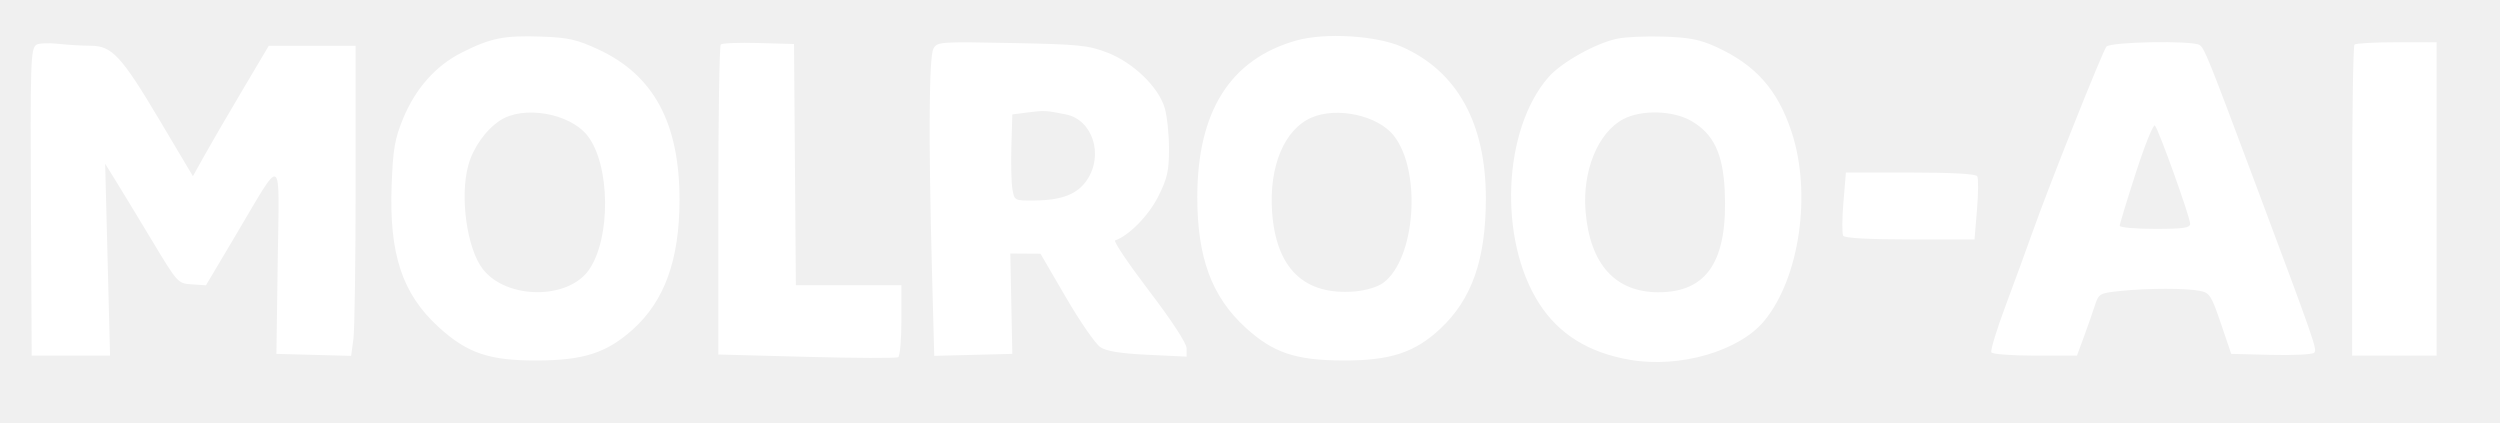
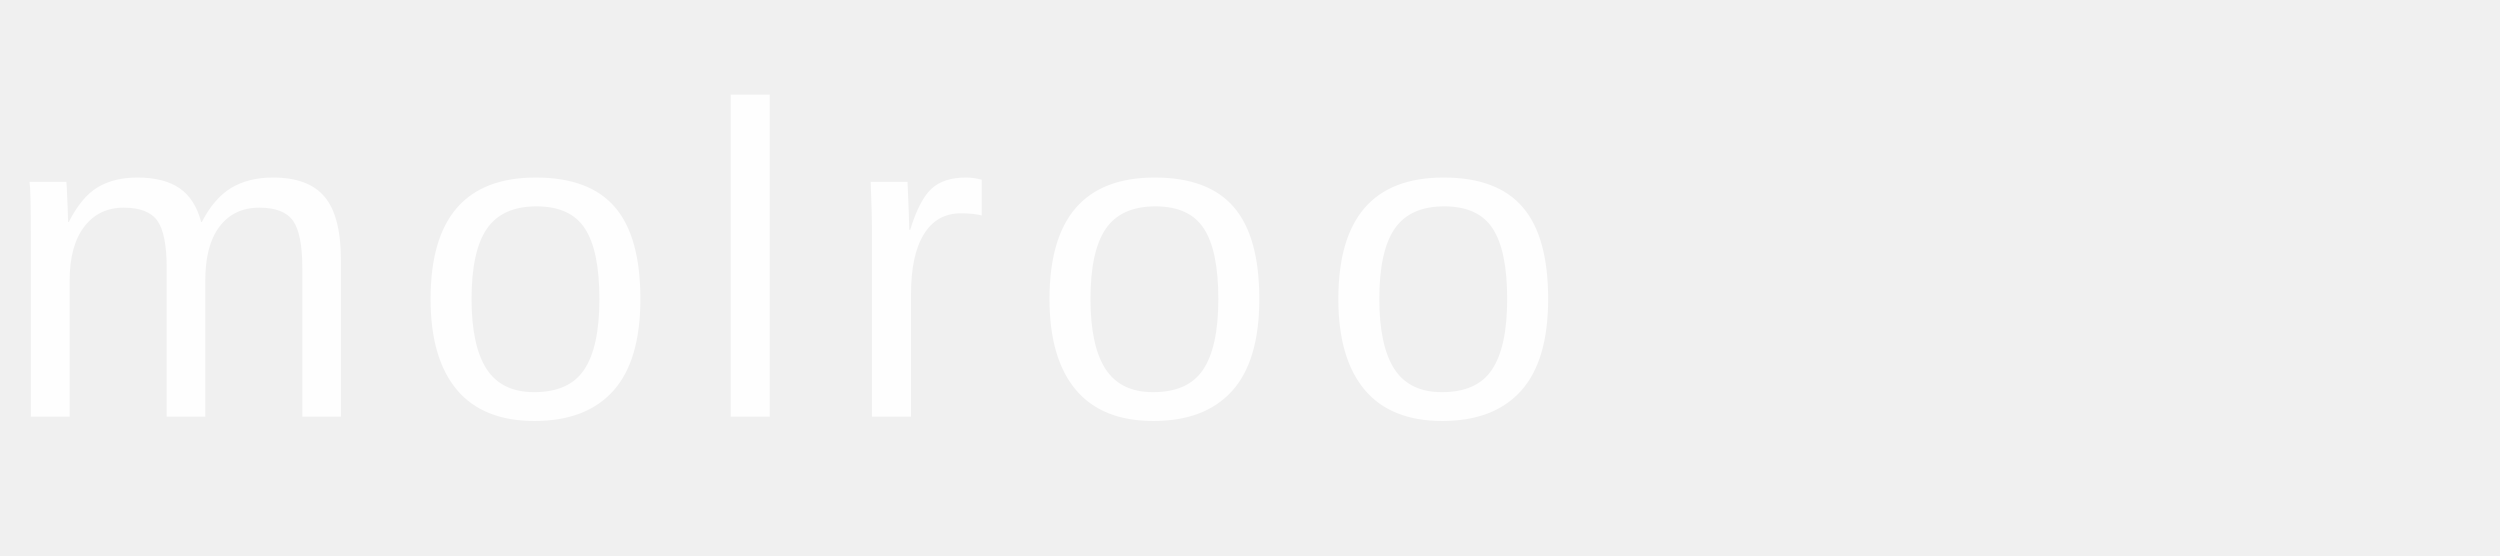
- <svg xmlns="http://www.w3.org/2000/svg" viewBox="160 710 710 120" fill="none">
-   <path fill-rule="evenodd" clip-rule="evenodd" d="M329.854 724.002C345.645 731.281 353.027 744.968 352.983 766.886C352.949 783.794 348.735 795.456 339.739 803.545C332.32 810.215 325.763 812.342 312.5 812.382C298.912 812.422 292.68 810.302 284.555 802.876C274.213 793.424 270.487 782.148 271.227 762.543C271.613 752.35 272.105 749.469 274.433 743.787C277.963 735.171 283.715 728.678 291.134 724.932C299.315 720.802 303.144 720.029 313.601 720.391C321.392 720.66 323.731 721.18 329.854 724.002Z M558.178 723.31C573.871 730.265 582.017 745.036 581.985 766.478C581.96 783.737 578.015 794.971 569.027 803.378C561.803 810.135 554.815 812.421 541.5 812.382C527.929 812.341 521.565 810.197 513.711 803.019C504.133 794.265 500.03 783.162 500.03 766C500.03 741.607 509.405 726.787 528.184 721.494C536.308 719.205 550.911 720.089 558.178 723.31Z M647.423 723.336C658.629 728.466 664.874 735.519 668.821 747.5C674.568 764.944 671.091 788.942 661.053 801.119C653.969 809.713 637.09 814.623 622.959 812.2C611.191 810.182 602.735 804.937 597.107 796.167C585.464 778.023 586.784 746.705 599.817 731.861C603.465 727.707 613.156 722.285 619.232 720.998C621.579 720.501 627.589 720.232 632.587 720.399C639.846 720.643 642.831 721.234 647.423 723.336Z M185.734 722.991C191.811 723.004 194.47 725.88 205.407 744.27L214.786 760.04L217.998 754.27C219.765 751.097 224.612 742.763 228.771 735.75L236.332 723H248.666H261V762.36C261 784.009 260.712 803.823 260.36 806.393L259.719 811.065L249.11 810.782L238.5 810.5L238.875 784C239.314 753.073 240.581 753.844 226.97 776.759L218.5 791.017L214.5 790.759C210.524 790.502 210.457 790.428 203.279 778.5C199.308 771.9 194.665 764.25 192.962 761.5L189.865 756.5L190.56 783.75L191.254 811H180.127H169L168.803 771.75C168.58 727.348 168.688 723.844 170.325 722.715C170.971 722.269 173.75 722.147 176.5 722.443C179.25 722.74 183.405 722.987 185.734 722.991Z M385.763 756.75L386.026 791H401.013H416V800.941C416 806.409 415.59 811.136 415.088 811.445C414.587 811.755 402.887 811.71 389.088 811.344L364 810.68V767.007C364 742.986 364.315 723.019 364.699 722.634C365.084 722.249 369.922 722.062 375.449 722.217L385.5 722.5L385.763 756.75Z M474.5 724.947C481.832 727.776 488.985 734.669 490.769 740.623C491.446 742.883 492 748.095 492 752.206C492 758.54 491.534 760.613 488.945 765.794C486.236 771.215 480.579 776.974 476.689 778.27C476.136 778.455 480.48 784.906 486.342 792.607C492.853 801.16 497 807.518 497 808.946V811.283L486.009 810.762C478.2 810.392 474.29 809.765 472.507 808.597C471.127 807.692 466.735 801.35 462.749 794.504L455.5 782.056L451.215 782.028L446.93 782L447.215 796.25L447.5 810.5L436.411 810.781L425.322 811.062L424.663 786.281C423.678 749.219 423.835 726.178 425.088 723.836C426.14 721.87 426.87 721.817 447.338 722.217C466.489 722.592 469.07 722.851 474.5 724.947Z M784.67 722.775C786.054 723.655 787.044 726.112 800.479 762C817.666 807.91 818.136 809.264 817.214 810.186C816.728 810.672 811.232 810.941 804.999 810.784L793.667 810.5L790.728 801.854C788.034 793.929 787.537 793.157 784.769 792.604C780.831 791.816 769.889 791.833 762.178 792.639C756.228 793.261 756.032 793.376 754.897 796.889C754.256 798.875 752.86 802.862 751.794 805.75L749.856 811H737.987C731.459 811 725.861 810.585 725.548 810.077C725.234 809.57 727.051 803.607 729.585 796.827C732.119 790.047 735.548 780.675 737.205 776C741.914 762.714 757.083 724.64 758.221 723.25C759.357 721.863 782.58 721.445 784.67 722.775Z M852 766.5V811H840H828V767.167C828 743.058 828.3 723.033 828.667 722.667C829.033 722.3 834.433 722 840.667 722H852V766.5Z M452 741.92L447.5 742.5L447.234 751.5C447.087 756.45 447.22 761.962 447.529 763.75C448.087 766.98 448.126 767 453.795 766.944C461.617 766.866 465.991 765.154 468.715 761.102C473.508 753.974 470.303 744.023 462.723 742.499C457.041 741.356 456.575 741.331 452 741.92Z M301.922 744.274C297.879 746.998 294.389 751.939 293.016 756.882C290.528 765.838 292.612 780.695 297.169 786.488C303.883 795.023 321.182 795.171 327.182 786.745C333.55 777.801 333.358 756.809 326.831 748.512C321.783 742.095 308.507 739.836 301.922 744.274Z M532.45 743.407C524.766 746.754 520.386 757.205 521.268 770.083C522.376 786.249 530.372 793.963 544.784 792.768C547.863 792.513 551.217 791.505 552.791 790.362C561.99 783.684 563.817 758.665 555.846 748.532C551.333 742.794 539.705 740.247 532.45 743.407Z M620.984 743.852C613.793 747.673 609.341 758.597 610.302 770.064C611.558 785.045 618.737 793 631 793C644.914 793 650.77 783.99 649.817 764.048C649.318 753.625 646.655 748.054 640.423 744.402C635.208 741.346 626.181 741.09 620.984 743.852Z M766.598 759.019C764.069 766.842 762 773.638 762 774.121C762 774.605 766.5 775 772 775C780.109 775 782 774.723 782 773.537C782 771.691 773.068 746.796 771.994 745.648C771.555 745.18 769.127 751.197 766.598 759.019Z M721.527 760.044C721.882 760.618 721.855 764.893 721.468 769.544L720.763 778H702.441C690.791 778 683.883 777.62 683.473 776.956C683.118 776.382 683.145 772.107 683.532 767.456L684.237 759H702.559C714.209 759 721.117 759.38 721.527 760.044Z" fill="white" />
+ <svg xmlns="http://www.w3.org/2000/svg" viewBox="0 0 180 40" fill="none">
+   <text x="0" y="30" font-family="-apple-system, 'Helvetica Neue', Arial, sans-serif" font-size="32" font-weight="300" letter-spacing="3" fill="white" opacity="0.9">molroo</text>
</svg>
